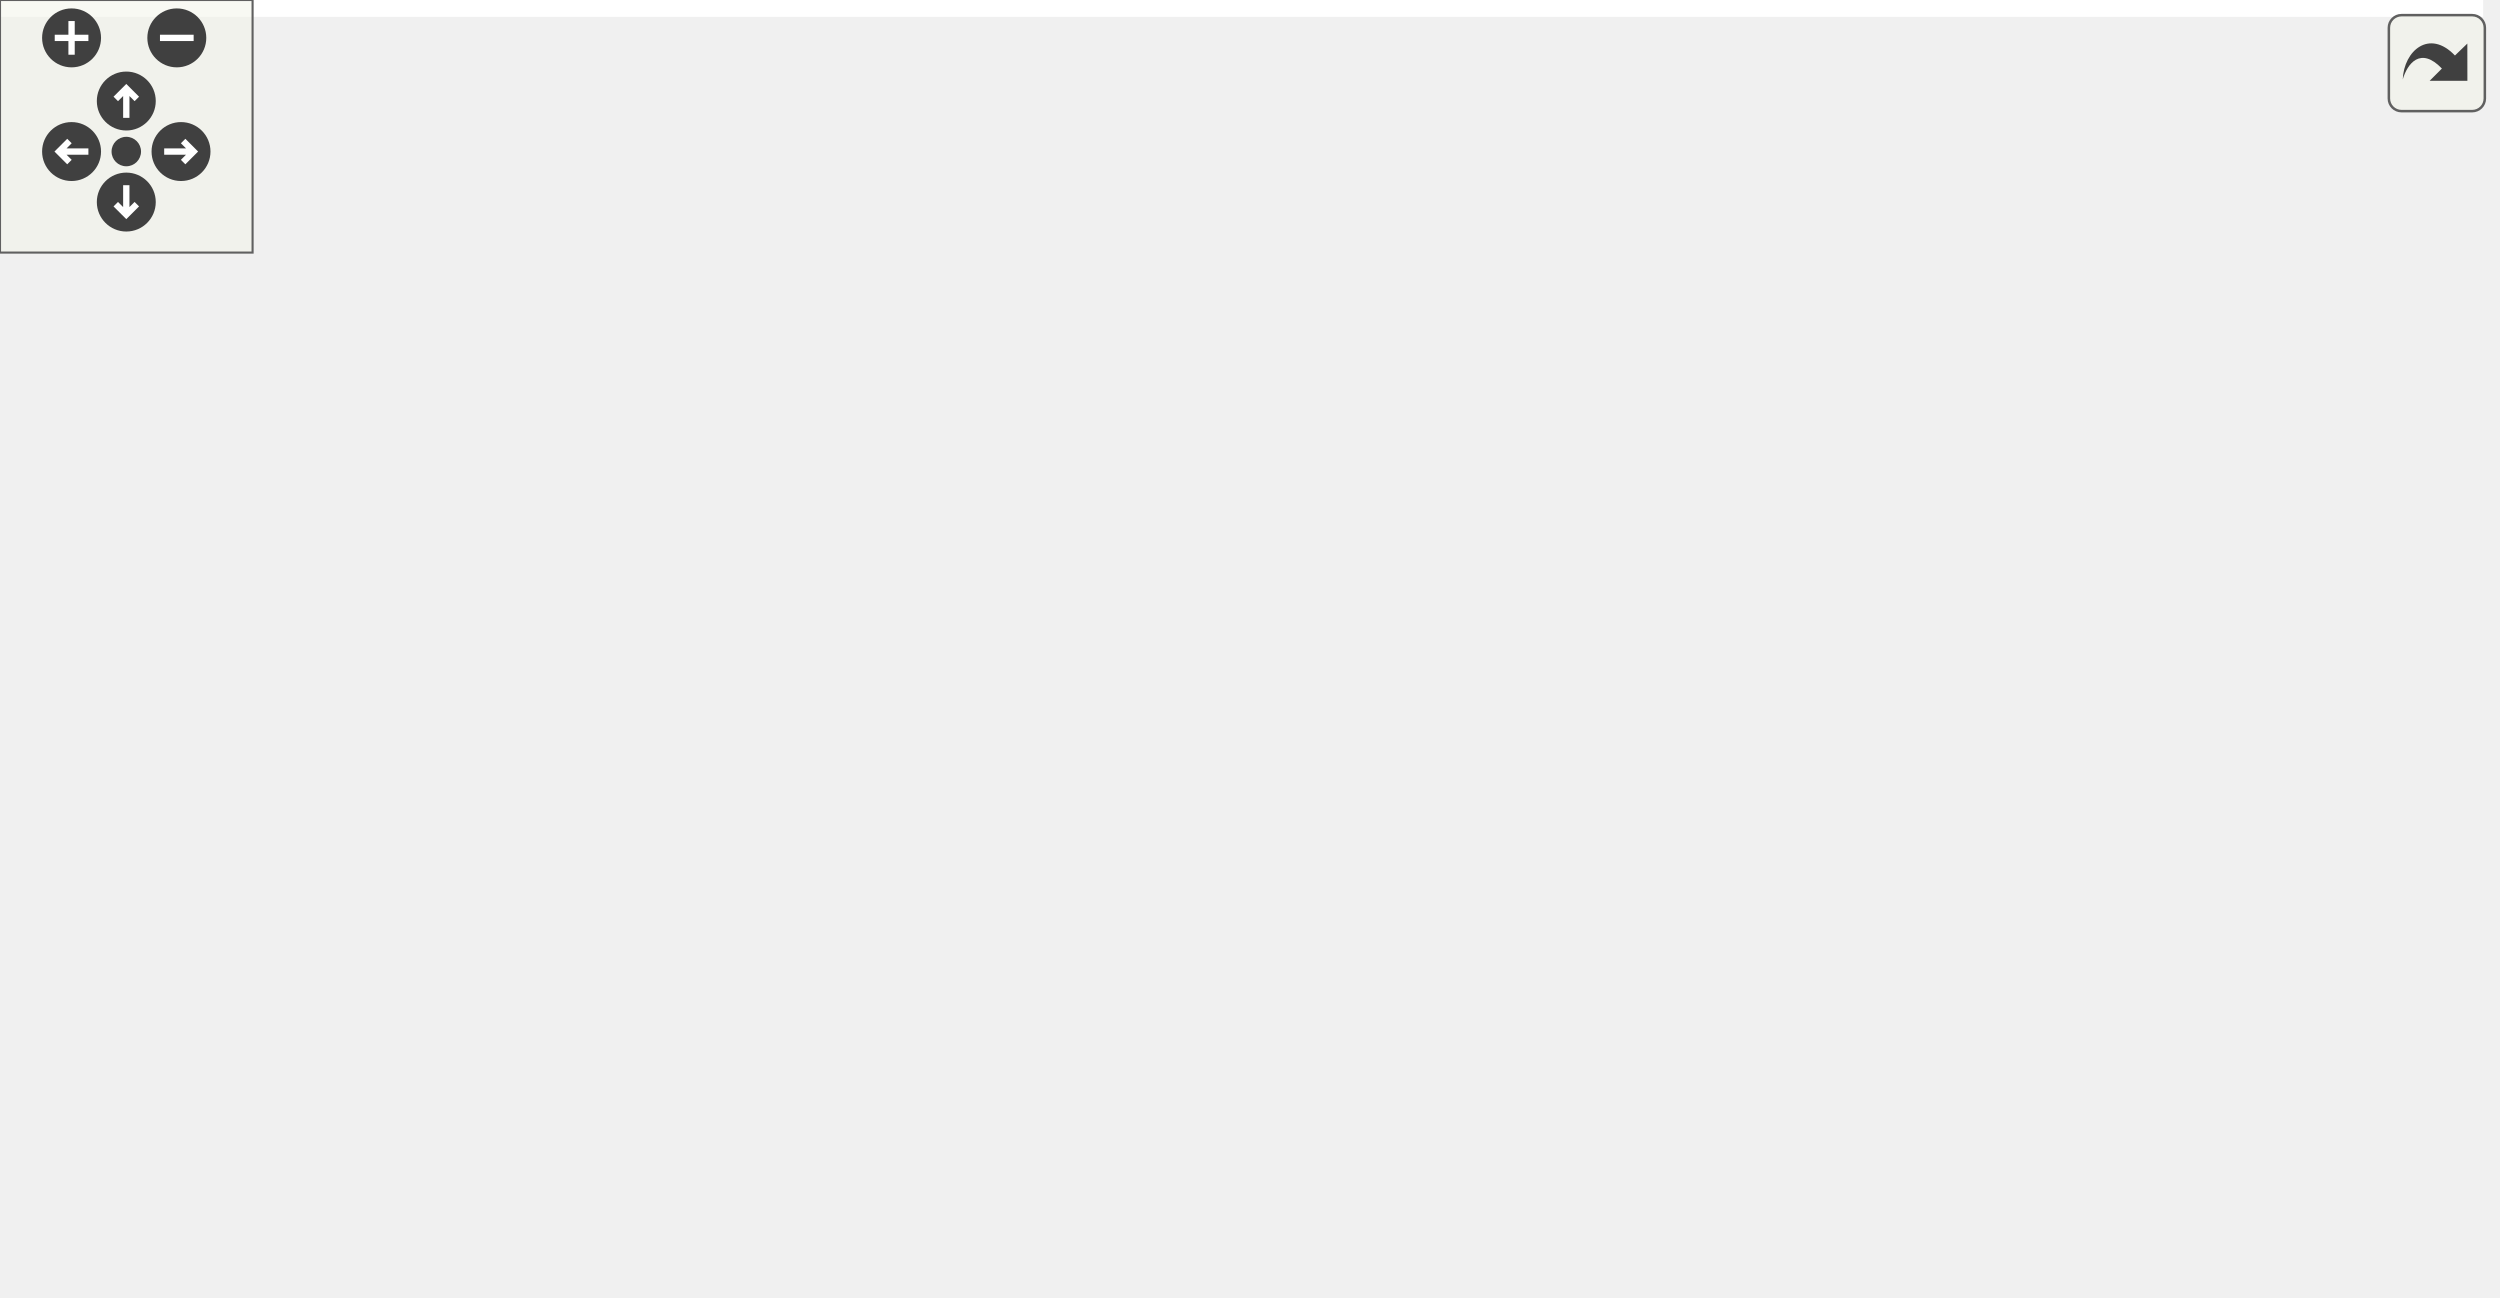
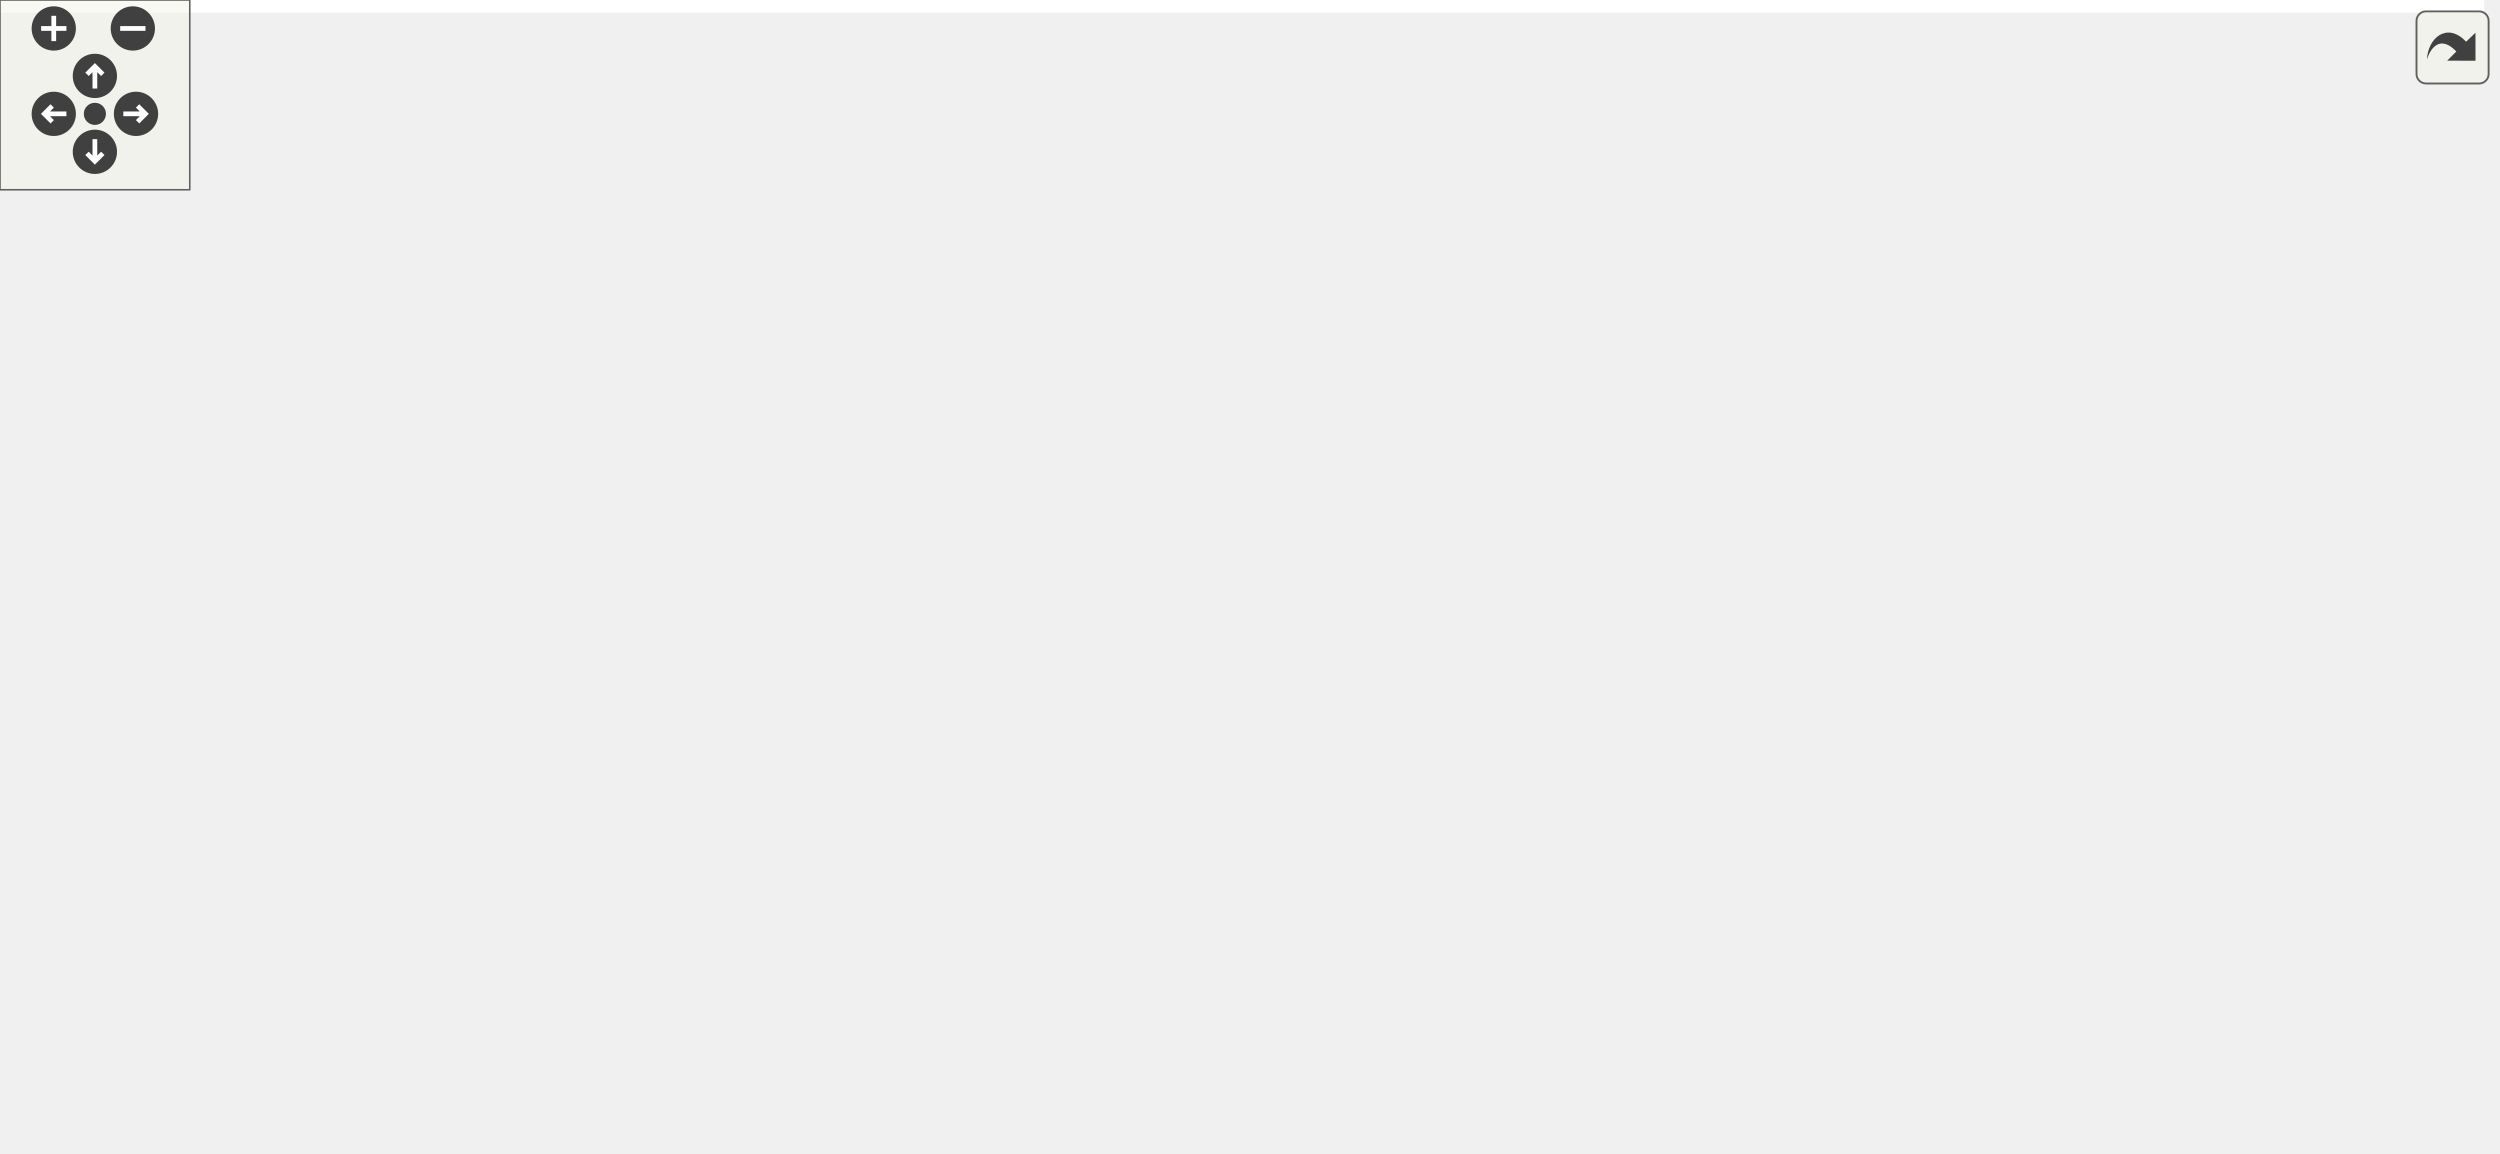
<svg xmlns="http://www.w3.org/2000/svg" xmlns:xlink="http://www.w3.org/1999/xlink" id="main" version="1.1" xml:space="preserve">
  <style type="text/css">
.edge:hover path { stroke: red; }
.edge:hover polygon { stroke: red; fill: red; }
</style>
  <defs>
    <circle id="rim" cx="0" cy="0" r="7" />
    <circle id="rim2" cx="0" cy="0" r="3.5" />
    <g id="zoomPlus">
      <use xlink:href="#rim" fill="#404040">
        <set attributeName="fill" to="#808080" begin="zoomplus.mouseover" end="zoomplus.mouseout" />
      </use>
      <path d="M-4,0h8M0,-4v8" fill="none" stroke="white" stroke-width="1.5" pointer-events="none" />
    </g>
    <g id="zoomMin">
      <use xlink:href="#rim" fill="#404040">
        <set attributeName="fill" to="#808080" begin="zoomminus.mouseover" end="zoomminus.mouseout" />
      </use>
      <path d="M-4,0h8" fill="none" stroke="white" stroke-width="1.5" pointer-events="none" />
    </g>
    <g id="dirArrow">
      <path fill="none" stroke="white" stroke-width="1.5" d="M0,-3.0v7 M-2.5,-0.5L0,-3.0L2.5,-0.5" />
    </g>
    <g id="resetDef">
      <use xlink:href="#rim2" fill="#404040">
        <set attributeName="fill" to="#808080" begin="reset.mouseover" end="reset.mouseout" />
      </use>
    </g>
  </defs>
  <svg id="graph" class="graph">
    <g id="viewport">
-       <polygon fill="white" stroke="none" points="-4,4 -4,-248 589.864,-248 589.864,4 -4,4" />
+       <polygon fill="white" stroke="transparent" points="-4,4 -4,-304 785.48,-304 785.48,4 -4,4" />
      <g id="node1" class="node">
-         <polygon fill="#bfbfbf" stroke="black" points="267.285,-224.5 267.285,-243.5 313.285,-243.5 313.285,-224.5 267.285,-224.5" />
-         <text text-anchor="middle" x="290.285" y="-231.5" font-family="FreeSans" font-size="10.00">Float.h</text>
+         <g id="a_node1">
+           <a xlink:title=" ">
+             <polygon fill="#bfbfbf" stroke="black" points="355.98,-280.5 355.98,-299.5 401.98,-299.5 401.98,-280.5 355.98,-280.5" />
+             <text text-anchor="middle" x="378.98" y="-287.5" font-family="FreeSans" font-size="10.00">Float.h</text>
+           </a>
+         </g>
      </g>
      <g id="node2" class="node">
        <g id="a_node2">
-           <a xlink:href="force_8h.html" target="_top" xlink:title="force.h">
-             <polygon fill="white" stroke="black" points="34.285,-112.5 34.285,-131.5 80.285,-131.5 80.285,-112.5 34.285,-112.5" />
-             <text text-anchor="middle" x="57.285" y="-119.5" font-family="FreeSans" font-size="10.00">force.h</text>
+           <a xlink:href="force_8h.html" target="_top" xlink:title=" ">
+             <polygon fill="white" stroke="black" points="100.98,-168.5 100.98,-187.5 146.98,-187.5 146.98,-168.5 100.98,-168.5" />
+             <text text-anchor="middle" x="123.98" y="-175.5" font-family="FreeSans" font-size="10.00">force.h</text>
          </a>
        </g>
      </g>
      <g id="edge1" class="edge">
-         <path fill="none" stroke="midnightblue" d="M256.837,-229.253C221.45,-224.14 164.943,-212.626 122.285,-188 96.578,-173.159 73.913,-145.571 63.441,-131.593" />
-         <polygon fill="midnightblue" stroke="midnightblue" points="256.723,-232.769 267.102,-230.641 257.662,-225.832 256.723,-232.769" />
+         <path fill="none" stroke="midnightblue" d="M345.45,-288.68C302.3,-286.79 226.54,-278.33 172.98,-244 150.85,-229.82 135.01,-201.93 128,-187.74" />
+         <polygon fill="midnightblue" stroke="midnightblue" points="345.57,-292.18 355.68,-289.03 345.81,-285.19 345.57,-292.18" />
      </g>
      <g id="node4" class="node">
        <g id="a_node4">
-           <a xlink:href="hermite__integrator_8h.html" target="_top" xlink:title="hermite_integrator.h">
-             <polygon fill="white" stroke="black" points="294.285,-0.5 294.285,-19.5 396.285,-19.5 396.285,-0.5 294.285,-0.5" />
-             <text text-anchor="middle" x="345.285" y="-7.5" font-family="FreeSans" font-size="10.00">hermite_integrator.h</text>
-           </a>
-         </g>
-       </g>
-       <g id="edge15" class="edge">
-         <path fill="none" stroke="midnightblue" d="M257.055,-230.183C199.409,-224.742 83.904,-211.232 51.285,-188 2.281,-153.098 -19.026,-100.661 21.285,-56 56.72,-16.741 212.092,-10.788 294.127,-10.458" />
-         <polygon fill="midnightblue" stroke="midnightblue" points="256.834,-233.677 267.112,-231.105 257.474,-226.706 256.834,-233.677" />
+           <a xlink:href="hermite__integrator_8h.html" target="_top" xlink:title=" ">
+             <polygon fill="white" stroke="black" points="406.98,-0.5 406.98,-19.5 508.98,-19.5 508.98,-0.5 406.98,-0.5" />
+             <text text-anchor="middle" x="457.98" y="-7.5" font-family="FreeSans" font-size="10.00">hermite_integrator.h</text>
+           </a>
+         </g>
+       </g>
+       <g id="edge18" class="edge">
+         <path fill="none" stroke="midnightblue" d="M345.37,-289.33C265.72,-289.41 68.5,-285.33 19.98,-244 -2.93,-224.48 0.98,-209.1 0.98,-179 0.98,-179 0.98,-179 0.98,-121 0.98,-38.27 287.63,-17.59 406.88,-12.56" />
+         <polygon fill="midnightblue" stroke="midnightblue" points="345.82,-292.83 355.8,-289.29 345.79,-285.83 345.82,-292.83" />
      </g>
      <g id="node5" class="node">
        <g id="a_node5">
-           <a xlink:href="information_8h.html" target="_top" xlink:title="information.h">
-             <polygon fill="white" stroke="black" points="254.285,-168.5 254.285,-187.5 326.285,-187.5 326.285,-168.5 254.285,-168.5" />
-             <text text-anchor="middle" x="290.285" y="-175.5" font-family="FreeSans" font-size="10.00">information.h</text>
+           <a xlink:href="information_8h.html" target="_top" xlink:title=" ">
+             <polygon fill="white" stroke="black" points="233.98,-168.5 233.98,-187.5 305.98,-187.5 305.98,-168.5 233.98,-168.5" />
+             <text text-anchor="middle" x="269.98" y="-175.5" font-family="FreeSans" font-size="10.00">information.h</text>
          </a>
        </g>
      </g>
      <g id="edge4" class="edge">
-         <path fill="none" stroke="midnightblue" d="M290.285,-213.805C290.285,-204.91 290.285,-194.78 290.285,-187.751" />
-         <polygon fill="midnightblue" stroke="midnightblue" points="286.785,-214.083 290.285,-224.083 293.785,-214.083 286.785,-214.083" />
+         <path fill="none" stroke="midnightblue" d="M348.72,-276.09C333.55,-268.46 315.74,-257.62 302.98,-244 287.05,-227.01 276.97,-200.86 272.56,-187.5" />
+         <polygon fill="midnightblue" stroke="midnightblue" points="347.23,-279.25 357.76,-280.42 350.25,-272.94 347.23,-279.25" />
+       </g>
+       <g id="node7" class="node">
+         <g id="a_node7">
+           <a xlink:href="ar__information_8h.html" target="_top" xlink:title=" ">
+             <polygon fill="white" stroke="black" points="305.98,-112.5 305.98,-131.5 391.98,-131.5 391.98,-112.5 305.98,-112.5" />
+             <text text-anchor="middle" x="348.98" y="-119.5" font-family="FreeSans" font-size="10.00">ar_information.h</text>
+           </a>
+         </g>
+       </g>
+       <g id="edge15" class="edge">
+         <path fill="none" stroke="midnightblue" d="M386.64,-270.52C391.06,-257.51 395.18,-239.68 391.98,-224 384.59,-187.77 363.7,-148.45 354.02,-131.53" />
+         <polygon fill="midnightblue" stroke="midnightblue" points="383.26,-269.57 383,-280.16 389.81,-272.04 383.26,-269.57" />
+       </g>
+       <g id="node8" class="node">
+         <g id="a_node8">
+           <a xlink:href="slow__down_8h.html" target="_top" xlink:title=" ">
+             <polygon fill="white" stroke="black" points="181.48,-224.5 181.48,-243.5 254.48,-243.5 254.48,-224.5 181.48,-224.5" />
+             <text text-anchor="middle" x="217.98" y="-231.5" font-family="FreeSans" font-size="10.00">slow_down.h</text>
+           </a>
+         </g>
+       </g>
+       <g id="edge10" class="edge">
+         <path fill="none" stroke="midnightblue" d="M346.19,-278C315.79,-267.81 271.18,-252.84 243.39,-243.52" />
+         <polygon fill="midnightblue" stroke="midnightblue" points="345.32,-281.4 355.91,-281.26 347.54,-274.76 345.32,-281.4" />
+       </g>
+       <g id="node9" class="node">
+         <g id="a_node9">
+           <a xlink:href="symplectic__step_8h.html" target="_top" xlink:title=" ">
+             <polygon fill="white" stroke="black" points="29.48,-224.5 29.48,-243.5 124.48,-243.5 124.48,-224.5 29.48,-224.5" />
+             <text text-anchor="middle" x="76.98" y="-231.5" font-family="FreeSans" font-size="10.00">symplectic_step.h</text>
+           </a>
+         </g>
+       </g>
+       <g id="edge13" class="edge">
+         <path fill="none" stroke="midnightblue" d="M345.78,-283.06C292.16,-273.48 186.27,-254.54 124.61,-243.52" />
+         <polygon fill="midnightblue" stroke="midnightblue" points="345.32,-286.54 355.78,-284.85 346.55,-279.65 345.32,-286.54" />
+       </g>
+       <g id="node10" class="node">
+         <g id="a_node10">
+           <a xlink:href="block__time__step_8h.html" target="_top" xlink:title=" ">
+             <polygon fill="white" stroke="black" points="686.48,-56.5 686.48,-75.5 781.48,-75.5 781.48,-56.5 686.48,-56.5" />
+             <text text-anchor="middle" x="733.98" y="-63.5" font-family="FreeSans" font-size="10.00">block_time_step.h</text>
+           </a>
+         </g>
+       </g>
+       <g id="edge16" class="edge">
+         <path fill="none" stroke="midnightblue" d="M412.32,-289.58C461.15,-289 553.52,-282.35 619.98,-244 688.36,-204.54 722.51,-105.66 731.51,-75.72" />
+         <polygon fill="midnightblue" stroke="midnightblue" points="412.29,-286.08 402.3,-289.62 412.32,-293.08 412.29,-286.08" />
+       </g>
+       <g id="node11" class="node">
+         <g id="a_node11">
+           <a xlink:href="hermite__particle_8h.html" target="_top" xlink:title=" ">
+             <polygon fill="white" stroke="black" points="548.48,-168.5 548.48,-187.5 641.48,-187.5 641.48,-168.5 548.48,-168.5" />
+             <text text-anchor="middle" x="594.98" y="-175.5" font-family="FreeSans" font-size="10.00">hermite_particle.h</text>
+           </a>
+         </g>
+       </g>
+       <g id="edge19" class="edge">
+         <path fill="none" stroke="midnightblue" d="M412.21,-283.04C442.75,-276.58 488.5,-264.37 523.98,-244 550.65,-228.69 575.66,-201.81 587.62,-187.9" />
+         <polygon fill="midnightblue" stroke="midnightblue" points="411.2,-279.67 402.09,-285.09 412.59,-286.53 411.2,-279.67" />
+       </g>
+       <g id="node12" class="node">
+         <g id="a_node12">
+           <a xlink:href="neighbor_8h.html" target="_top" xlink:title=" ">
+             <polygon fill="white" stroke="black" points="607.48,-56.5 607.48,-75.5 668.48,-75.5 668.48,-56.5 607.48,-56.5" />
+             <text text-anchor="middle" x="637.98" y="-63.5" font-family="FreeSans" font-size="10.00">neighbor.h</text>
+           </a>
+         </g>
+       </g>
+       <g id="edge24" class="edge">
+         <path fill="none" stroke="midnightblue" d="M412.33,-288.86C473.56,-286.53 602.08,-271.43 650.98,-188 672.67,-151 651.78,-96.59 642.21,-75.65" />
+         <polygon fill="midnightblue" stroke="midnightblue" points="411.96,-285.37 402.06,-289.16 412.16,-292.37 411.96,-285.37" />
+       </g>
+       <g id="node13" class="node">
+         <g id="a_node13">
+           <a xlink:href="binary__tree_8h.html" target="_top" xlink:title=" ">
+             <polygon fill="white" stroke="black" points="311.48,-224.5 311.48,-243.5 382.48,-243.5 382.48,-224.5 311.48,-224.5" />
+             <text text-anchor="middle" x="346.98" y="-231.5" font-family="FreeSans" font-size="10.00">binary_tree.h</text>
+           </a>
+         </g>
+       </g>
+       <g id="edge25" class="edge">
+         <path fill="none" stroke="midnightblue" d="M368.47,-271.27C363,-262.05 356.56,-251.17 352.16,-243.75" />
+         <polygon fill="midnightblue" stroke="midnightblue" points="365.58,-273.26 373.69,-280.08 371.61,-269.7 365.58,-273.26" />
+       </g>
+       <g id="node14" class="node">
+         <g id="a_node14">
+           <a xlink:href="list_8h.html" target="_top" xlink:title=" ">
+             <polygon fill="white" stroke="black" points="439.48,-168.5 439.48,-187.5 476.48,-187.5 476.48,-168.5 439.48,-168.5" />
+             <text text-anchor="middle" x="457.98" y="-175.5" font-family="FreeSans" font-size="10.00">list.h</text>
+           </a>
+         </g>
+       </g>
+       <g id="edge28" class="edge">
+         <path fill="none" stroke="midnightblue" d="M397.54,-273.43C406.54,-265.27 417.08,-254.76 424.98,-244 438.46,-225.63 449.3,-200.96 454.54,-187.93" />
+         <polygon fill="midnightblue" stroke="midnightblue" points="395.04,-270.97 389.83,-280.2 399.66,-276.23 395.04,-270.97" />
+       </g>
+       <g id="node15" class="node">
+         <g id="a_node15">
+           <a xlink:href="particle__group_8h.html" target="_top" xlink:title=" ">
+             <polygon fill="white" stroke="black" points="486.48,-112.5 486.48,-131.5 571.48,-131.5 571.48,-112.5 486.48,-112.5" />
+             <text text-anchor="middle" x="528.98" y="-119.5" font-family="FreeSans" font-size="10.00">particle_group.h</text>
+           </a>
+         </g>
+       </g>
+       <g id="edge35" class="edge">
+         <path fill="none" stroke="midnightblue" d="M403,-275C415.9,-266.86 431.65,-255.87 443.98,-244 481.52,-207.86 512.97,-152.95 524.38,-131.76" />
+         <polygon fill="midnightblue" stroke="midnightblue" points="400.89,-272.19 394.19,-280.4 404.55,-278.16 400.89,-272.19" />
+       </g>
+       <g id="node3" class="node">
+         <g id="a_node3">
+           <a xlink:href="symplectic__integrator_8h.html" target="_top" xlink:title=" ">
+             <polygon fill="white" stroke="black" points="170.98,-56.5 170.98,-75.5 286.98,-75.5 286.98,-56.5 170.98,-56.5" />
+             <text text-anchor="middle" x="228.98" y="-63.5" font-family="FreeSans" font-size="10.00">symplectic_integrator.h</text>
+           </a>
+         </g>
+       </g>
+       <g id="edge2" class="edge">
+         <path fill="none" stroke="midnightblue" d="M127.19,-158.46C130.42,-144.39 136.61,-125.26 147.98,-112 162.85,-94.66 186.14,-82.71 203.94,-75.51" />
+         <polygon fill="midnightblue" stroke="midnightblue" points="123.72,-157.96 125.19,-168.46 130.58,-159.34 123.72,-157.96" />
+       </g>
+       <g id="edge3" class="edge">
+         <path fill="none" stroke="midnightblue" d="M275.25,-54.09C318.51,-43.89 382.23,-28.86 421.86,-19.52" />
+         <polygon fill="midnightblue" stroke="midnightblue" points="274.19,-50.74 265.26,-56.44 275.8,-57.55 274.19,-50.74" />
+       </g>
+       <g id="edge7" class="edge">
+         <path fill="none" stroke="midnightblue" d="M246.73,-162.68C236.49,-154.99 225.55,-144.5 219.98,-132 211.64,-113.27 219.47,-88.74 224.86,-75.83" />
+         <polygon fill="midnightblue" stroke="midnightblue" points="244.82,-165.62 255.03,-168.47 248.83,-159.88 244.82,-165.62" />
      </g>
      <g id="node6" class="node">
        <g id="a_node6">
-           <a xlink:href="ar__information_8h.html" target="_top" xlink:title="ar_information.h">
-             <polygon fill="white" stroke="black" points="302.285,-112.5 302.285,-131.5 388.285,-131.5 388.285,-112.5 302.285,-112.5" />
-             <text text-anchor="middle" x="345.285" y="-119.5" font-family="FreeSans" font-size="10.00">ar_information.h</text>
-           </a>
-         </g>
+           <a xlink:href="interrupt_8h.html" target="_top" xlink:title=" ">
+             <polygon fill="white" stroke="black" points="228.48,-112.5 228.48,-131.5 287.48,-131.5 287.48,-112.5 228.48,-112.5" />
+             <text text-anchor="middle" x="257.98" y="-119.5" font-family="FreeSans" font-size="10.00">interrupt.h</text>
+           </a>
+         </g>
+       </g>
+       <g id="edge5" class="edge">
+         <path fill="none" stroke="midnightblue" d="M265.78,-158.1C263.79,-149.14 261.5,-138.86 259.92,-131.75" />
+         <polygon fill="midnightblue" stroke="midnightblue" points="262.41,-159.08 268,-168.08 269.24,-157.56 262.41,-159.08" />
+       </g>
+       <g id="edge8" class="edge">
+         <path fill="none" stroke="midnightblue" d="M291.01,-162.62C305.44,-152.76 324.12,-139.99 336.32,-131.65" />
+         <polygon fill="midnightblue" stroke="midnightblue" points="288.95,-159.79 282.67,-168.32 292.9,-165.57 288.95,-159.79" />
+       </g>
+       <g id="edge6" class="edge">
+         <path fill="none" stroke="midnightblue" d="M248.3,-102.98C243.38,-93.82 237.62,-83.09 233.68,-75.75" />
+         <polygon fill="midnightblue" stroke="midnightblue" points="245.37,-104.93 253.19,-112.08 251.54,-101.62 245.37,-104.93" />
+       </g>
+       <g id="edge9" class="edge">
+         <path fill="none" stroke="midnightblue" d="M364.63,-105.21C387.99,-81.63 431.19,-38.03 449.46,-19.59" />
+         <polygon fill="midnightblue" stroke="midnightblue" points="362.08,-102.8 357.53,-112.37 367.06,-107.73 362.08,-102.8" />
      </g>
      <g id="edge12" class="edge">
-         <path fill="none" stroke="midnightblue" d="M310.301,-217.988C319.387,-210.082 329.397,-199.62 335.285,-188 344.678,-169.464 345.77,-144.431 345.616,-131.507" />
-         <polygon fill="midnightblue" stroke="midnightblue" points="307.881,-215.446 302.361,-224.489 312.315,-220.862 307.881,-215.446" />
-       </g>
-       <g id="node7" class="node">
-         <g id="a_node7">
-           <a xlink:href="slow__down_8h.html" target="_top" xlink:title="slow_down.h">
-             <polygon fill="white" stroke="black" points="98.785,-112.5 98.785,-131.5 169.785,-131.5 169.785,-112.5 98.785,-112.5" />
-             <text text-anchor="middle" x="134.285" y="-119.5" font-family="FreeSans" font-size="10.00">slow_down.h</text>
-           </a>
-         </g>
-       </g>
-       <g id="edge8" class="edge">
-         <path fill="none" stroke="midnightblue" d="M257.346,-228.251C215.864,-221.519 148.191,-207.779 133.285,-188 120.787,-171.416 126.771,-145.092 131.126,-131.597" />
-         <polygon fill="midnightblue" stroke="midnightblue" points="256.858,-231.717 267.28,-229.811 257.944,-224.802 256.858,-231.717" />
-       </g>
-       <g id="node8" class="node">
-         <g id="a_node8">
-           <a xlink:href="symplectic__step_8h.html" target="_top" xlink:title="symplectic_step.h">
-             <polygon fill="white" stroke="black" points="142.785,-168.5 142.785,-187.5 235.785,-187.5 235.785,-168.5 142.785,-168.5" />
-             <text text-anchor="middle" x="189.285" y="-175.5" font-family="FreeSans" font-size="10.00">symplectic_step.h</text>
-           </a>
-         </g>
-       </g>
-       <g id="edge10" class="edge">
-         <path fill="none" stroke="midnightblue" d="M265.203,-219.59C246.528,-209.605 221.581,-196.267 205.472,-187.655" />
-         <polygon fill="midnightblue" stroke="midnightblue" points="263.589,-222.696 274.058,-224.324 266.889,-216.522 263.589,-222.696" />
-       </g>
-       <g id="node9" class="node">
-         <g id="a_node9">
-           <a xlink:href="block__time__step_8h.html" target="_top" xlink:title="block_time_step.h">
-             <polygon fill="white" stroke="black" points="30.785,-56.5 30.785,-75.5 125.785,-75.5 125.785,-56.5 30.785,-56.5" />
-             <text text-anchor="middle" x="78.285" y="-63.5" font-family="FreeSans" font-size="10.00">block_time_step.h</text>
-           </a>
-         </g>
-       </g>
-       <g id="edge13" class="edge">
-         <path fill="none" stroke="midnightblue" d="M256.977,-230.239C216.289,-225.81 146.222,-214.712 92.285,-188 57.507,-170.776 41.721,-167.157 25.285,-132 14.556,-109.049 42.896,-87.268 62.153,-75.67" />
-         <polygon fill="midnightblue" stroke="midnightblue" points="256.845,-233.744 267.148,-231.273 257.554,-226.78 256.845,-233.744" />
-       </g>
-       <g id="node10" class="node">
-         <g id="a_node10">
-           <a xlink:href="hermite__particle_8h.html" target="_top" xlink:title="hermite_particle.h">
-             <polygon fill="white" stroke="black" points="474.785,-168.5 474.785,-187.5 567.785,-187.5 567.785,-168.5 474.785,-168.5" />
-             <text text-anchor="middle" x="521.285" y="-175.5" font-family="FreeSans" font-size="10.00">hermite_particle.h</text>
-           </a>
-         </g>
-       </g>
-       <g id="edge16" class="edge">
-         <path fill="none" stroke="midnightblue" d="M323.609,-225.21C366.351,-215.218 440.237,-197.946 484.56,-187.585" />
-         <polygon fill="midnightblue" stroke="midnightblue" points="322.647,-221.841 313.706,-227.525 324.24,-228.657 322.647,-221.841" />
-       </g>
-       <g id="node11" class="node">
-         <g id="a_node11">
-           <a xlink:href="neighbor_8h.html" target="_top" xlink:title="neighbor.h">
-             <polygon fill="white" stroke="black" points="491.785,-56.5 491.785,-75.5 552.785,-75.5 552.785,-56.5 491.785,-56.5" />
-             <text text-anchor="middle" x="522.285" y="-63.5" font-family="FreeSans" font-size="10.00">neighbor.h</text>
-           </a>
-         </g>
+         <path fill="none" stroke="midnightblue" d="M214.42,-214.27C210.46,-190.34 205.45,-147.74 211.98,-112 214.38,-98.86 220.42,-84.56 224.61,-75.69" />
+         <polygon fill="midnightblue" stroke="midnightblue" points="211.02,-215.17 216.21,-224.4 217.91,-213.95 211.02,-215.17" />
+       </g>
+       <g id="edge11" class="edge">
+         <path fill="none" stroke="midnightblue" d="M233.66,-216.72C242.82,-207.2 254.03,-195.56 261.55,-187.75" />
+         <polygon fill="midnightblue" stroke="midnightblue" points="230.98,-214.45 226.56,-224.08 236.02,-219.31 230.98,-214.45" />
+       </g>
+       <g id="edge14" class="edge">
+         <path fill="none" stroke="midnightblue" d="M79.36,-213.94C81.5,-200.63 85.35,-182.7 91.98,-168 104.55,-140.12 108.44,-131.53 131.98,-112 152.55,-94.93 180.67,-82.83 201.34,-75.5" />
+         <polygon fill="midnightblue" stroke="midnightblue" points="75.84,-213.85 77.89,-224.24 82.77,-214.83 75.84,-213.85" />
+       </g>
+       <g id="edge17" class="edge">
+         <path fill="none" stroke="midnightblue" d="M680.18,-54.47C628.01,-44.27 549.87,-28.98 501.51,-19.52" />
+         <polygon fill="midnightblue" stroke="midnightblue" points="679.76,-57.96 690.24,-56.44 681.1,-51.09 679.76,-57.96" />
      </g>
      <g id="edge21" class="edge">
-         <path fill="none" stroke="midnightblue" d="M323.768,-232.927C392.15,-231.991 544.118,-225.624 576.285,-188 606.781,-152.331 554.383,-96.673 531.839,-75.534" />
-         <polygon fill="midnightblue" stroke="midnightblue" points="323.505,-229.429 313.542,-233.035 323.579,-236.429 323.505,-229.429" />
-       </g>
-       <g id="node12" class="node">
-         <g id="a_node12">
-           <a xlink:href="list_8h.html" target="_top" xlink:title="list.h">
-             <polygon fill="white" stroke="black" points="382.285,-168.5 382.285,-187.5 418.285,-187.5 418.285,-168.5 382.285,-168.5" />
-             <text text-anchor="middle" x="400.285" y="-175.5" font-family="FreeSans" font-size="10.00">list.h</text>
-           </a>
-         </g>
+         <path fill="none" stroke="midnightblue" d="M594.21,-158.19C592.9,-144.51 589.53,-126.01 580.98,-112 554.22,-68.12 501.41,-34.69 474.54,-19.68" />
+         <polygon fill="midnightblue" stroke="midnightblue" points="590.72,-158.6 594.89,-168.34 597.71,-158.13 590.72,-158.6" />
+       </g>
+       <g id="edge20" class="edge">
+         <path fill="none" stroke="midnightblue" d="M546.15,-166.28C499.66,-156.08 430.61,-140.92 387.78,-131.52" />
+         <polygon fill="midnightblue" stroke="midnightblue" points="545.48,-169.72 556,-168.44 546.98,-162.88 545.48,-169.72" />
      </g>
      <g id="edge22" class="edge">
-         <path fill="none" stroke="midnightblue" d="M317.047,-219.862C337.444,-209.849 364.951,-196.346 382.656,-187.655" />
-         <polygon fill="midnightblue" stroke="midnightblue" points="315.393,-216.775 307.958,-224.324 318.478,-223.059 315.393,-216.775" />
-       </g>
-       <g id="node13" class="node">
-         <g id="a_node13">
-           <a xlink:href="particle__group_8h.html" target="_top" xlink:title="particle_group.h">
-             <polygon fill="white" stroke="black" points="444.785,-112.5 444.785,-131.5 529.785,-131.5 529.785,-112.5 444.785,-112.5" />
-             <text text-anchor="middle" x="487.285" y="-119.5" font-family="FreeSans" font-size="10.00">particle_group.h</text>
-           </a>
-         </g>
+         <path fill="none" stroke="midnightblue" d="M602.76,-159.1C606.27,-150.88 610.43,-140.98 613.98,-132 621.85,-112.09 630.38,-88.44 634.84,-75.88" />
+         <polygon fill="midnightblue" stroke="midnightblue" points="599.48,-157.85 598.74,-168.42 605.91,-160.62 599.48,-157.85" />
+       </g>
+       <g id="edge23" class="edge">
+         <path fill="none" stroke="midnightblue" d="M599.87,-53.57C565.91,-43.38 516.99,-28.7 486.37,-19.52" />
+         <polygon fill="midnightblue" stroke="midnightblue" points="598.87,-56.92 609.46,-56.44 600.88,-50.22 598.87,-56.92" />
+       </g>
+       <g id="edge26" class="edge">
+         <path fill="none" stroke="midnightblue" d="M326.08,-218.34C312.07,-208.52 294.1,-195.91 282.32,-187.65" />
+         <polygon fill="midnightblue" stroke="midnightblue" points="324.41,-221.45 334.61,-224.32 328.43,-215.72 324.41,-221.45" />
+       </g>
+       <g id="edge27" class="edge">
+         <path fill="none" stroke="midnightblue" d="M347.32,-214.35C347.76,-190.25 348.5,-149.31 348.82,-131.59" />
+         <polygon fill="midnightblue" stroke="midnightblue" points="343.82,-214.31 347.13,-224.37 350.82,-214.43 343.82,-214.31" />
      </g>
      <g id="edge29" class="edge">
-         <path fill="none" stroke="midnightblue" d="M323.472,-227.036C352.567,-220.701 395.12,-208.679 427.285,-188 451.054,-172.719 471.651,-145.825 481.357,-131.906" />
-         <polygon fill="midnightblue" stroke="midnightblue" points="322.49,-223.664 313.406,-229.117 323.908,-230.519 322.49,-223.664" />
-       </g>
-       <g id="node3" class="node">
-         <g id="a_node3">
-           <a xlink:href="symplectic__integrator_8h.html" target="_top" xlink:title="symplectic_integrator.h">
-             <polygon fill="white" stroke="black" points="178.285,-56.5 178.285,-75.5 294.285,-75.5 294.285,-56.5 178.285,-56.5" />
-             <text text-anchor="middle" x="236.285" y="-63.5" font-family="FreeSans" font-size="10.00">symplectic_integrator.h</text>
-           </a>
-         </g>
-       </g>
-       <g id="edge2" class="edge">
-         <path fill="none" stroke="midnightblue" d="M90.18,-111.076C123.977,-100.881 176.041,-85.174 208.035,-75.522" />
-         <polygon fill="midnightblue" stroke="midnightblue" points="88.883,-107.812 80.32,-114.051 90.904,-114.514 88.883,-107.812" />
-       </g>
-       <g id="edge3" class="edge">
-         <path fill="none" stroke="midnightblue" d="M262.804,-51.862C283.015,-41.849 310.272,-28.346 327.816,-19.654" />
-         <polygon fill="midnightblue" stroke="midnightblue" points="261.205,-48.748 253.798,-56.324 264.312,-55.021 261.205,-48.748" />
-       </g>
-       <g id="edge5" class="edge">
-         <path fill="none" stroke="midnightblue" d="M277.652,-160.107C271.878,-151.9 265.237,-141.727 260.285,-132 250.462,-112.703 242.588,-88.408 238.778,-75.683" />
-         <polygon fill="midnightblue" stroke="midnightblue" points="274.966,-162.366 283.668,-168.41 280.635,-158.258 274.966,-162.366" />
-       </g>
-       <g id="edge6" class="edge">
-         <path fill="none" stroke="midnightblue" d="M306.579,-161.002C316.326,-151.433 328.338,-139.639 336.372,-131.751" />
-         <polygon fill="midnightblue" stroke="midnightblue" points="304.051,-158.58 299.367,-168.083 308.955,-163.575 304.051,-158.58" />
-       </g>
-       <g id="edge7" class="edge">
-         <path fill="none" stroke="midnightblue" d="M345.285,-102.348C345.285,-78.254 345.285,-37.308 345.285,-19.591" />
-         <polygon fill="midnightblue" stroke="midnightblue" points="341.785,-102.368 345.285,-112.368 348.785,-102.369 341.785,-102.368" />
-       </g>
-       <g id="edge9" class="edge">
-         <path fill="none" stroke="midnightblue" d="M159.616,-107.59C178.475,-97.605 203.669,-84.267 219.938,-75.654" />
-         <polygon fill="midnightblue" stroke="midnightblue" points="157.873,-104.552 150.673,-112.324 161.149,-110.738 157.873,-104.552" />
-       </g>
-       <g id="edge11" class="edge">
-         <path fill="none" stroke="midnightblue" d="M196.977,-158.998C207.232,-134.997 224.976,-93.468 232.614,-75.591" />
-         <polygon fill="midnightblue" stroke="midnightblue" points="193.684,-157.798 192.973,-168.368 200.121,-160.548 193.684,-157.798" />
-       </g>
-       <g id="edge14" class="edge">
-         <path fill="none" stroke="midnightblue" d="M130.649,-54.41C181.109,-44.204 256.484,-28.96 303.176,-19.516" />
-         <polygon fill="midnightblue" stroke="midnightblue" points="129.7,-51.031 120.592,-56.444 131.087,-57.892 129.7,-51.031" />
-       </g>
-       <g id="edge18" class="edge">
-         <path fill="none" stroke="midnightblue" d="M535.588,-160.546C555.59,-135.475 586.757,-87.326 561.285,-56 540.895,-30.924 453.53,-19.354 396.348,-14.38" />
-         <polygon fill="midnightblue" stroke="midnightblue" points="532.777,-158.453 529.09,-168.386 538.166,-162.92 532.777,-158.453" />
-       </g>
-       <g id="edge17" class="edge">
-         <path fill="none" stroke="midnightblue" d="M483.596,-165.436C450.413,-155.255 402.857,-140.664 373.042,-131.516" />
-         <polygon fill="midnightblue" stroke="midnightblue" points="482.811,-168.856 493.397,-168.444 484.864,-162.164 482.811,-168.856" />
-       </g>
-       <g id="edge19" class="edge">
-         <path fill="none" stroke="midnightblue" d="M529.731,-159.145C533.11,-151.052 536.597,-141.243 538.285,-132 542.001,-111.65 532.814,-88.174 526.871,-75.758" />
-         <polygon fill="midnightblue" stroke="midnightblue" points="526.522,-157.748 525.651,-168.307 532.916,-160.595 526.522,-157.748" />
-       </g>
-       <g id="edge20" class="edge">
-         <path fill="none" stroke="midnightblue" d="M484.382,-53.436C451.01,-43.255 403.184,-28.664 373.2,-19.516" />
-         <polygon fill="midnightblue" stroke="midnightblue" points="483.653,-56.873 494.239,-56.444 485.695,-50.178 483.653,-56.873" />
-       </g>
-       <g id="edge23" class="edge">
-         <path fill="none" stroke="midnightblue" d="M372.274,-169.084C349.588,-161.802 317.529,-149.473 293.285,-132 270.881,-115.853 251.236,-89.338 241.959,-75.701" />
-         <polygon fill="midnightblue" stroke="midnightblue" points="371.389,-172.474 381.976,-172.075 373.451,-165.784 371.389,-172.474" />
-       </g>
-       <g id="edge25" class="edge">
-         <path fill="none" stroke="midnightblue" d="M401.513,-158.248C401.872,-145.087 401.34,-127.195 397.285,-112 387.471,-75.223 362.899,-36.493 351.4,-19.658" />
-         <polygon fill="midnightblue" stroke="midnightblue" points="398.009,-158.256 401.035,-168.41 405.001,-158.585 398.009,-158.256" />
-       </g>
-       <g id="edge24" class="edge">
-         <path fill="none" stroke="midnightblue" d="M383.991,-161.002C374.244,-151.433 362.232,-139.639 354.198,-131.751" />
-         <polygon fill="midnightblue" stroke="midnightblue" points="381.615,-163.575 391.203,-168.083 386.519,-158.58 381.615,-163.575" />
-       </g>
-       <g id="edge26" class="edge">
-         <path fill="none" stroke="midnightblue" d="M423.001,-162.901C438.954,-152.999 459.782,-140.071 473.342,-131.655" />
-         <polygon fill="midnightblue" stroke="midnightblue" points="420.914,-160.077 414.263,-168.324 424.605,-166.024 420.914,-160.077" />
-       </g>
-       <g id="edge27" class="edge">
-         <path fill="none" stroke="midnightblue" d="M437.464,-110.281C390.032,-100.077 319.581,-84.92 275.871,-75.516" />
-         <polygon fill="midnightblue" stroke="midnightblue" points="437.001,-113.762 447.513,-112.444 438.473,-106.918 437.001,-113.762" />
-       </g>
-       <g id="edge28" class="edge">
-         <path fill="none" stroke="midnightblue" d="M498.585,-103.566C504.607,-94.275 511.754,-83.248 516.613,-75.751" />
-         <polygon fill="midnightblue" stroke="midnightblue" points="495.567,-101.788 493.065,-112.083 501.441,-105.595 495.567,-101.788" />
+         <path fill="none" stroke="midnightblue" d="M447.13,-159.64C436.97,-144.81 420.46,-124.04 400.98,-112 366.58,-90.75 322.35,-79.46 287.35,-73.51" />
+         <polygon fill="midnightblue" stroke="midnightblue" points="444.44,-161.93 452.85,-168.37 450.29,-158.09 444.44,-161.93" />
+       </g>
+       <g id="edge31" class="edge">
+         <path fill="none" stroke="midnightblue" d="M457.98,-157.93C457.98,-121.92 457.98,-45.23 457.98,-19.57" />
+         <polygon fill="midnightblue" stroke="midnightblue" points="454.48,-158.08 457.98,-168.08 461.48,-158.08 454.48,-158.08" />
+       </g>
+       <g id="edge30" class="edge">
+         <path fill="none" stroke="midnightblue" d="M431.46,-163.86C411.25,-153.85 383.99,-140.35 366.45,-131.65" />
+         <polygon fill="midnightblue" stroke="midnightblue" points="429.95,-167.02 440.47,-168.32 433.06,-160.75 429.95,-167.02" />
+       </g>
+       <g id="edge32" class="edge">
+         <path fill="none" stroke="midnightblue" d="M477.57,-162.1C490.35,-152.38 506.59,-140.03 517.36,-131.83" />
+         <polygon fill="midnightblue" stroke="midnightblue" points="475.23,-159.48 469.39,-168.32 479.46,-165.06 475.23,-159.48" />
+       </g>
+       <g id="edge33" class="edge">
+         <path fill="none" stroke="midnightblue" d="M476.15,-111.49C419.64,-101.32 330.81,-85.33 276.44,-75.54" />
+         <polygon fill="midnightblue" stroke="midnightblue" points="475.85,-114.99 486.31,-113.32 477.09,-108.1 475.85,-114.99" />
+       </g>
+       <g id="edge34" class="edge">
+         <path fill="none" stroke="midnightblue" d="M555.5,-107.86C575.71,-97.85 602.97,-84.35 620.51,-75.65" />
+         <polygon fill="midnightblue" stroke="midnightblue" points="553.9,-104.75 546.49,-112.32 557.01,-111.02 553.9,-104.75" />
      </g>
    </g>
  </svg>
  <g id="navigator" transform="translate(0 0)" fill="#404254">
    <rect fill="#f2f5e9" fill-opacity="0.5" stroke="#606060" stroke-width=".5" x="0" y="0" width="60" height="60" />
    <use id="zoomplus" xlink:href="#zoomPlus" x="17" y="9" />
    <use id="zoomminus" xlink:href="#zoomMin" x="42" y="9" />
    <use id="reset" xlink:href="#resetDef" x="30" y="36" />
    <g id="arrowUp" xlink:href="#dirArrow" transform="translate(30 24)">
      <use xlink:href="#rim" fill="#404040">
        <set attributeName="fill" to="#808080" begin="arrowUp.mouseover" end="arrowUp.mouseout" />
      </use>
      <path fill="none" stroke="white" stroke-width="1.5" d="M0,-3.0v7 M-2.5,-0.5L0,-3.0L2.5,-0.5" />
    </g>
    <g id="arrowRight" xlink:href="#dirArrow" transform="rotate(90) translate(36 -43)">
      <use xlink:href="#rim" fill="#404040">
        <set attributeName="fill" to="#808080" begin="arrowRight.mouseover" end="arrowRight.mouseout" />
      </use>
      <path fill="none" stroke="white" stroke-width="1.5" d="M0,-3.0v7 M-2.5,-0.5L0,-3.0L2.5,-0.5" />
    </g>
    <g id="arrowDown" xlink:href="#dirArrow" transform="rotate(180) translate(-30 -48)">
      <use xlink:href="#rim" fill="#404040">
        <set attributeName="fill" to="#808080" begin="arrowDown.mouseover" end="arrowDown.mouseout" />
      </use>
      <path fill="none" stroke="white" stroke-width="1.5" d="M0,-3.0v7 M-2.5,-0.5L0,-3.0L2.5,-0.5" />
    </g>
    <g id="arrowLeft" xlink:href="#dirArrow" transform="rotate(270) translate(-36 17)">
      <use xlink:href="#rim" fill="#404040">
        <set attributeName="fill" to="#808080" begin="arrowLeft.mouseover" end="arrowLeft.mouseout" />
      </use>
      <path fill="none" stroke="white" stroke-width="1.5" d="M0,-3.0v7 M-2.5,-0.5L0,-3.0L2.5,-0.5" />
    </g>
  </g>
  <svg viewBox="0 0 15 15" width="100%" height="30px" preserveAspectRatio="xMaxYMin meet">
    <g id="arrow_out" transform="scale(0.3 0.3)">
      <a xlink:href="Float_8h__dep__incl_org.svg" target="_base">
        <rect id="button" ry="5" rx="5" y="6" x="6" height="38" width="38" fill="#f2f5e9" fill-opacity="0.5" stroke="#606060" stroke-width="1.0" />
        <path id="arrow" d="M 11.5,31.437 C 11.94,20.098 22.043,11.323 32.159,21.979 L 37.069,17.246 C 37.069,17.246 37.088,32 37.088,32 L 22.16,31.978 C 22.16,31.978 26.998,27.14 26.998,27.14 C 18.529,18.264 13.292,25.23 11.5,31.437 z" style="fill:#404040;" />
      </a>
    </g>
  </svg>
</svg>
